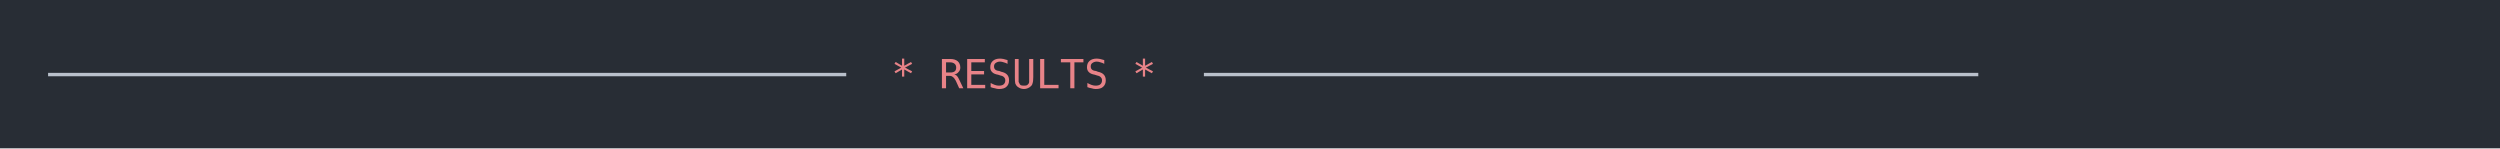
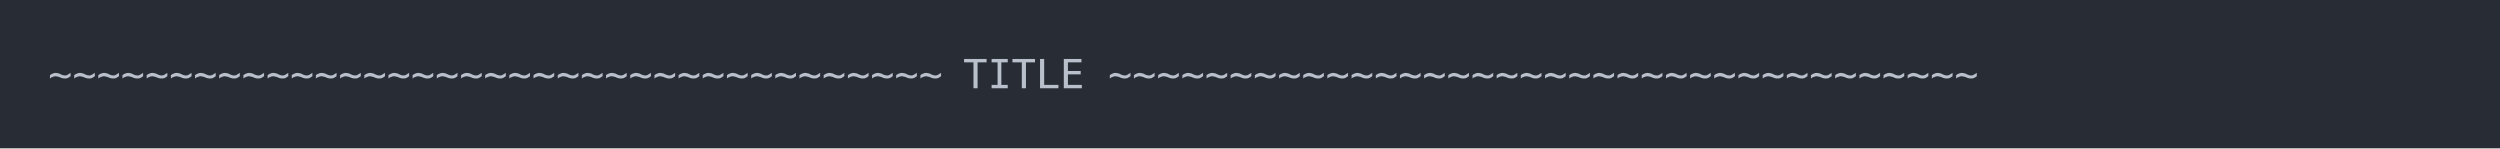
<svg xmlns="http://www.w3.org/2000/svg" xmlns:xlink="http://www.w3.org/1999/xlink" width="1040" height="61.71">
  <rect width="1040" height="61.71" rx="0" ry="0" class="a" />
  <svg height="21.71" viewBox="0 0 100 2.171" width="1000" x="20" y="20">
-     <style>.a{fill:rgb(40,45,53)}.b{font-family:'Fira Code',Monaco,Consolas,Menlo,'Bitstream Vera Sans Mono','Powerline Symbols',monospace}.c{fill:transparent}.d{fill:rgb(185,192,203);white-space:pre}.e{fill:rgb(232,131,136);white-space:pre}</style>
+     <style>.a{fill:rgb(40,45,53)}.b{font-family:'Fira Code',Monaco,Consolas,Menlo,'Bitstream Vera Sans Mono','Powerline Symbols',monospace}.c{fill:transparent}.d{fill:rgb(185,192,203);white-space:pre}</style>
    <g font-family="'Fira Code',Monaco,Consolas,Menlo,'Bitstream Vera Sans Mono','Powerline Symbols',monospace" font-size="1.67" class="b">
      <defs>
        <symbol id="a">
          <rect height="2" width="100" x="0" y="0" class="c" />
        </symbol>
      </defs>
      <rect height="2.171" width="100" class="a" />
      <svg x="0" y="0" width="100">
        <svg x="0">
          <use xlink:href="#a" />
-           <text x="0" y="1.67" class="d">─────────────────────────────────</text>
-           <text x="35.07" y="1.67" class="e">*</text>
-           <text x="37.074" y="1.67" class="e">RESULTS</text>
-           <text x="45.09" y="1.67" class="e">*</text>
-           <text x="48.096" y="1.67" class="d">────────────────────────────────</text>
+           <text x="0" y="1.67" class="d">~~~~~~~~~~~~~~~~~~~~~~~~~~~~~~~~~~~~~</text>
+           <text x="38.076" y="1.67" class="d">TITLE</text>
+           <text x="44.088" y="1.67" class="d">~~~~~~~~~~~~~~~~~~~~~~~~~~~~~~~~~~~~</text>
        </svg>
      </svg>
    </g>
  </svg>
</svg>
